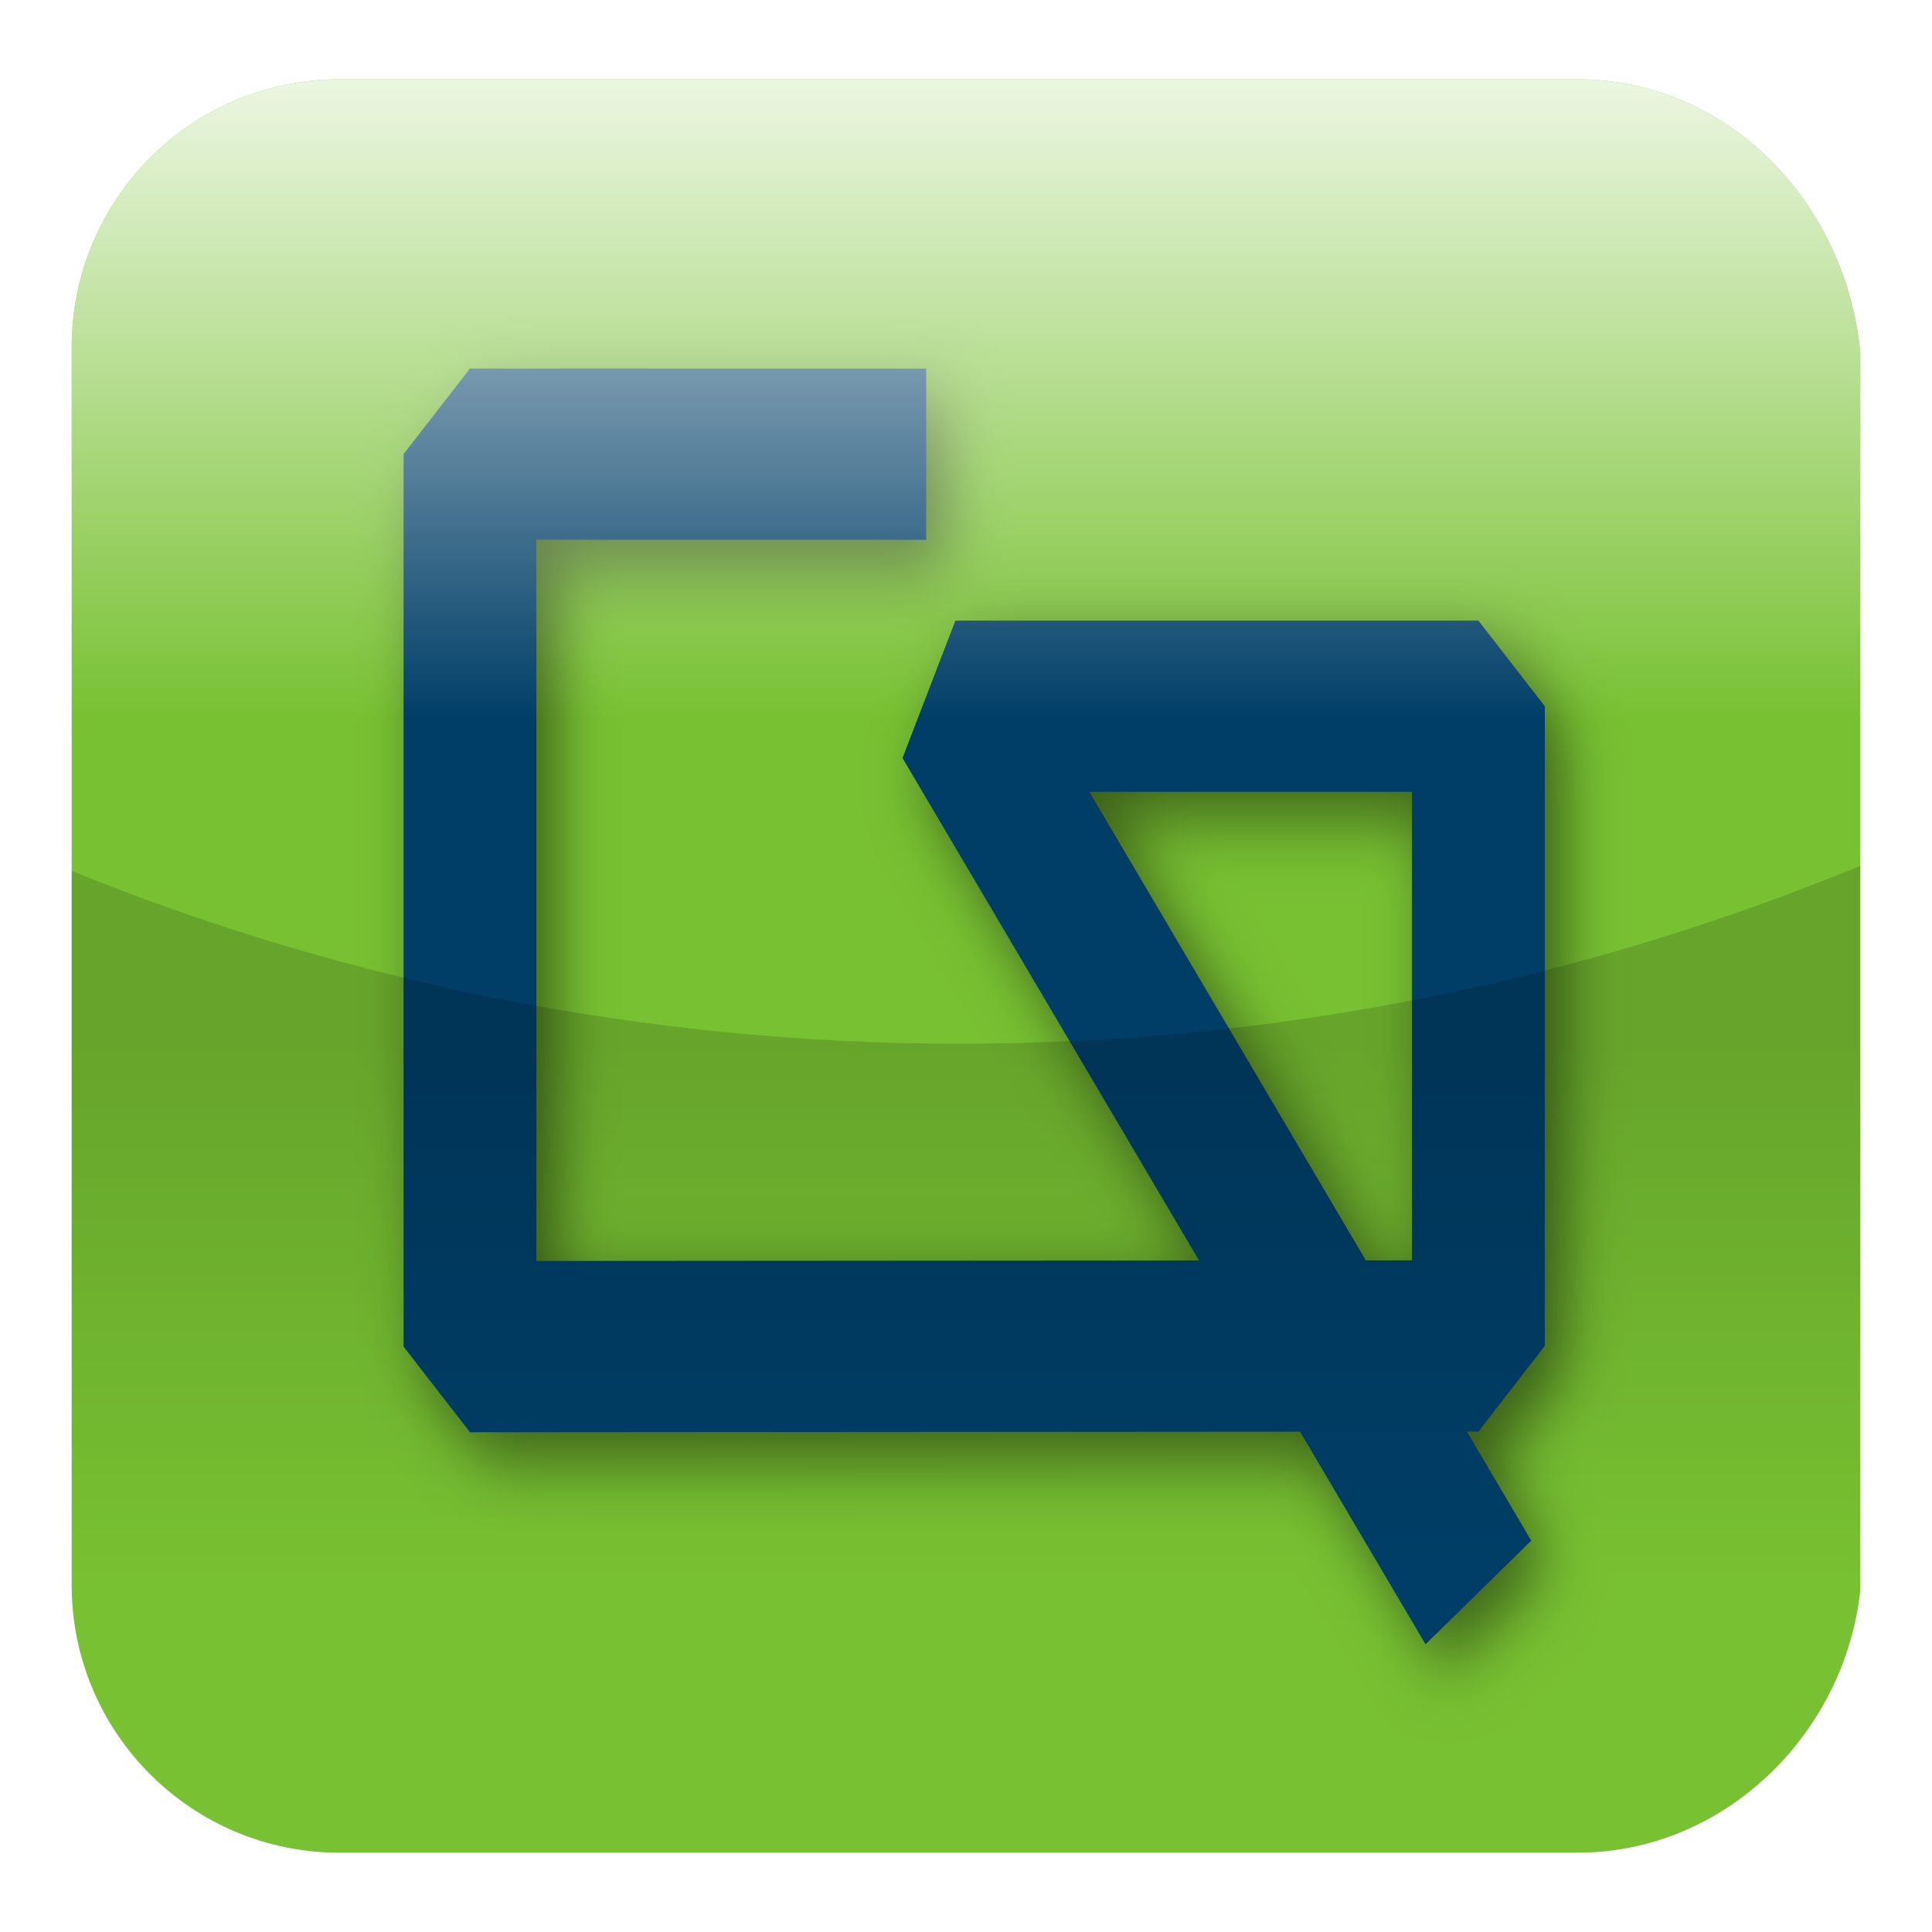
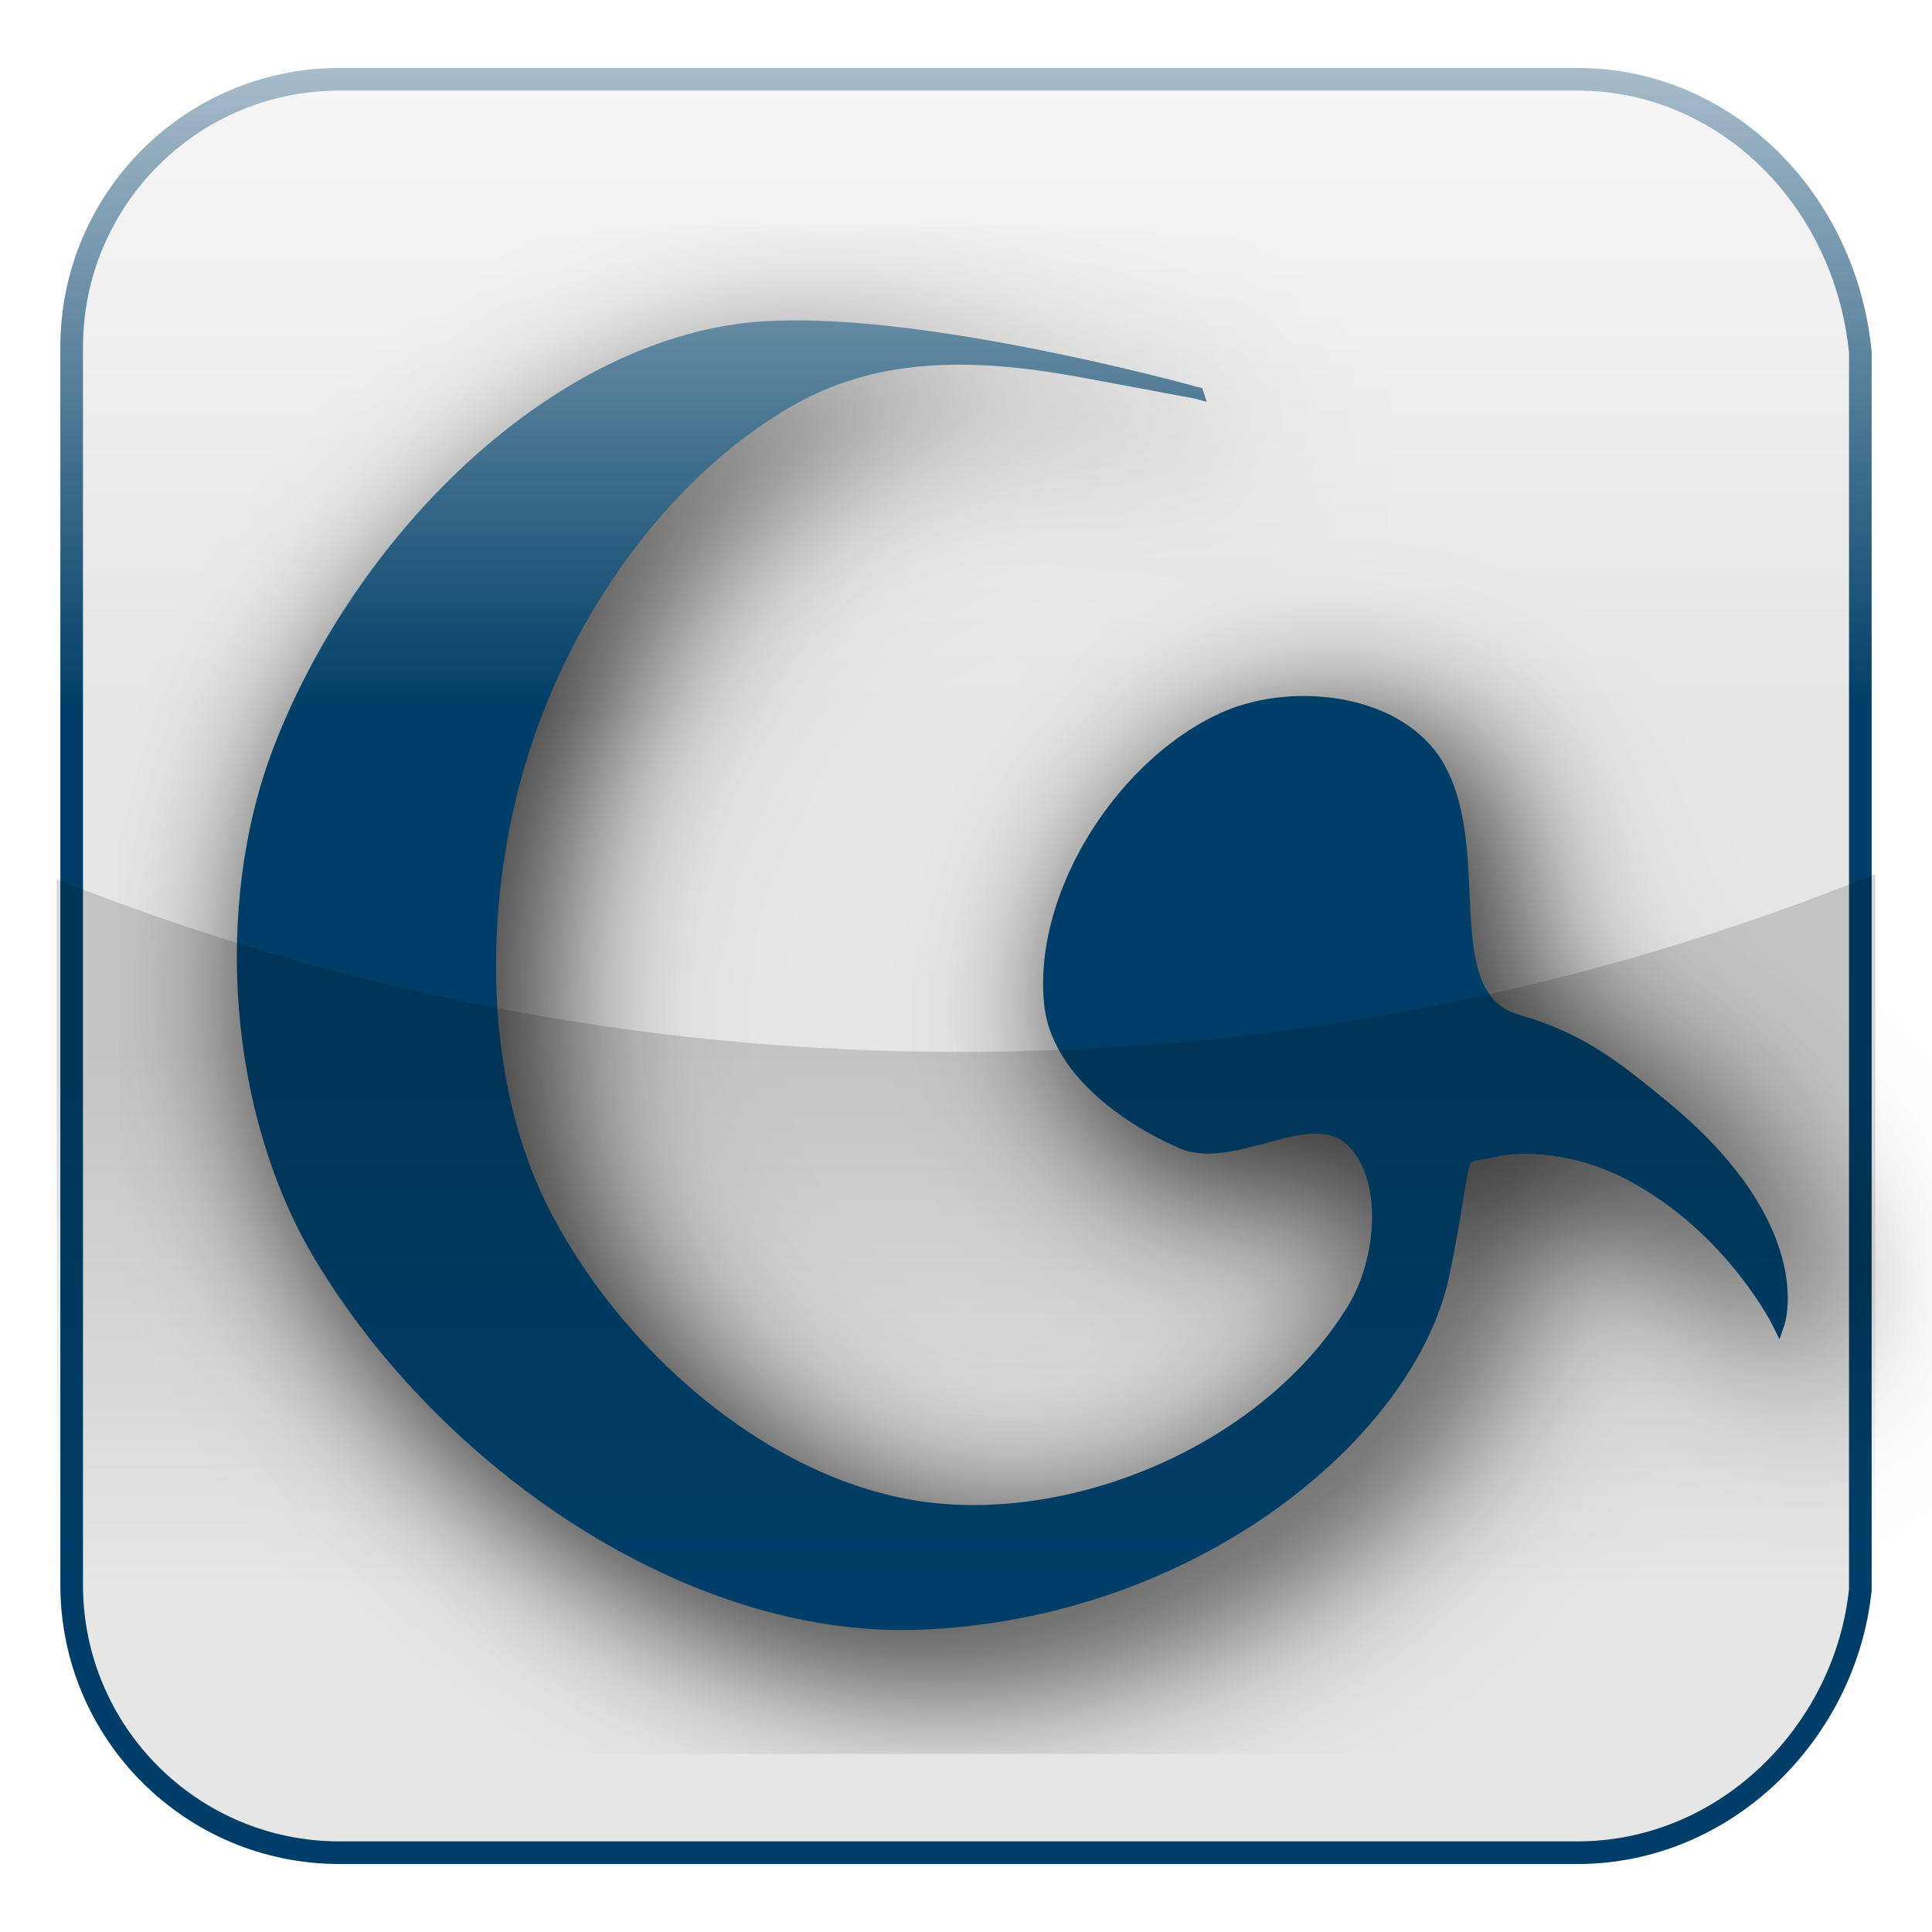
<svg xmlns="http://www.w3.org/2000/svg" version="1.1" id="svg2" x="0px" y="0px" width="256px" height="256px" viewBox="0 0 256 256" enable-background="new 0 0 256 256" xml:space="preserve">
  <defs id="defs37">
    <filter color-interpolation-filters="sRGB" id="filter3288" width="1.5" height="1.5" x="-0.25" y="-0.25">
      <feGaussianBlur id="feGaussianBlur3290" in="SourceAlpha" stdDeviation="1.5" result="blur" />
      <feColorMatrix id="feColorMatrix3292" result="bluralpha" type="matrix" values="1 0 0 0 0 0 1 0 0 0 0 0 1 0 0 0 0 0 0.5 0 " />
      <feOffset id="feOffset3294" in="bluralpha" dx="1" dy="1" result="offsetBlur" />
      <feMerge id="feMerge3296">
        <feMergeNode id="feMergeNode3298" in="offsetBlur" />
        <feMergeNode id="feMergeNode3300" in="SourceGraphic" />
      </feMerge>
    </filter>
    <clipPath clipPathUnits="userSpaceOnUse" id="clipPath3871">
      <path stroke-miterlimit="10" d="m 9.496,115.401 v 94.605 c 0,19.6 15.888,35.486 35.486,35.486 h 164.034 c 19.604,0 35.487,-15.889 37.487,-34.819 v -95.952" id="path3873" style="fill:none;stroke:#00609c;stroke-width:2;stroke-miterlimit:10" />
    </clipPath>
+     <filter id="filter4350" style="color-interpolation-filters:sRGB;">
+       <feFlood id="feFlood4352" flood-opacity="0.5" flood-color="rgb(0,0,0)" result="flood" />
+       <feComposite id="feComposite4354" in2="SourceGraphic" in="flood" operator="in" result="composite1" />
+       <feGaussianBlur id="feGaussianBlur4356" in="composite" stdDeviation="9.6" result="blur" />
+       <feOffset id="feOffset4358" dx="4" dy="4" result="offset" />
+       <feComposite id="feComposite4360" in2="offset" in="SourceGraphic" operator="over" result="fbSourceGraphic" />
+       <feColorMatrix result="fbSourceGraphicAlpha" in="fbSourceGraphic" values="0 0 0 -1 0 0 0 0 -1 0 0 0 0 -1 0 0 0 0 1 0" id="feColorMatrix4362" />
+       <feFlood id="feFlood4364" flood-opacity="0.5" flood-color="rgb(0,0,0)" result="flood" in="fbSourceGraphic" />
+       <feComposite id="feComposite4366" in2="fbSourceGraphic" in="flood" operator="in" result="composite1" />
+       <feGaussianBlur id="feGaussianBlur4368" in="composite" stdDeviation="9.6" result="blur" />
+       <feOffset id="feOffset4370" dx="4" dy="4" result="offset" />
+       <feComposite id="feComposite4372" in2="offset" in="fbSourceGraphic" operator="over" result="composite2" />
+     </filter>
  </defs>
-   <path id="rect1942_1_" d="  M209.018,10.505H44.983c-19.599,0-35.487,15.888-35.487,35.487v164.015c0,19.599,15.888,35.486,35.487,35.486h164.033  c19.604,0,35.487-15.888,37.487-34.819V46.66C244.504,26.394,228.615,10.505,209.018,10.505z" style="fill:#78c132;fill-opacity:1" fill="#0073BA" />
-   <linearGradient id="SVGID_1_" gradientUnits="userSpaceOnUse" x1="76.86" y1="-1511.112" x2="76.86" y2="-1638.741" gradientTransform="matrix(1,0,0,-1,51.1401,-1499.945)">
+   <path id="rect1942_1_" d="M 209.018,10.505 H 44.983 c -19.599,0 -35.487,15.888 -35.487,35.487 v 164.015 c 0,19.599 15.888,35.486 35.487,35.486 h 164.033 c 19.604,0 35.487,-15.888 37.487,-34.819 V 46.66 C 244.504,26.394 228.615,10.505 209.018,10.505 z" style="fill:#e6e6e6;fill-opacity:1;stroke:#003e67;stroke-opacity:1;stroke-width:3;stroke-miterlimit:4;stroke-dasharray:none" />
+   <linearGradient id="SVGID_1_" gradientUnits="userSpaceOnUse" x1="76.86" y1="-1511.112" x2="76.86" y2="-1638.741" gradientTransform="matrix(1.015144,0,0,-1,49.80464,-1501.539)">
    <stop offset="0" style="stop-color:#FFFFFF;stop-opacity:0.85" id="stop6" />
    <stop offset="0.66" style="stop-color:#FFFFFF;stop-opacity:0" id="stop8" />
  </linearGradient>
-   <path style="fill:none;stroke:#003e67;stroke-width:7;stroke-linecap:butt;stroke-linejoin:bevel;stroke-miterlimit:4;stroke-opacity:1;stroke-dasharray:none;filter:url(#filter3288)" d="m 375.647,615.533 -27.57,-36.233 27.57,0 0,26.153 -53.157,0.029 0,-36.489 24.048,0.003" id="path2993" transform="matrix(2.513715,0,0,3.241003,-748.374,-1783.934)" />
-   <path d="M 209.018,10.505 H 44.983 c -19.599,0 -35.487,15.889 -35.487,35.487 v 69.409 C 45.826,130.152 85.542,138.297 127.166,138.297 c 42.263,0 82.558,-8.395 119.336,-23.576 V 46.66 C 244.504,26.394 228.615,10.505 209.018,10.505 z" id="path10" style="fill:url(#SVGID_1_)" clip-path="none" />
  <path stroke-miterlimit="10" d="M246.503,114.721V46.66  c-1.999-20.266-17.888-36.155-37.485-36.155H44.982c-19.599,0-35.486,15.889-35.486,35.487v69.409" id="path12" stroke-width="2" stroke="#0073BA" fill="none" clip-path="url(#clipPath3871)" />
-   <g id="g16" transform="translate(-3.7288136e-6,1.8644064e-7)">
-     <linearGradient id="SVGID_2_" gradientUnits="userSpaceOnUse" x1="76.86" y1="-1637.946" x2="76.86" y2="-1745.458" gradientTransform="matrix(1,0,0,-1,51.1401,-1499.945)">
-       <stop offset="0" style="stop-color:#000000;stop-opacity:0.15" id="stop19" />
-       <stop offset="0.663" style="stop-color:#000000;stop-opacity:0" id="stop21" />
-     </linearGradient>
-     <path d="m 9.496,115.401 v 94.605 c 0,19.6 15.888,35.486 35.487,35.486 h 164.033 c 19.604,0 35.488,-15.889 37.488,-34.819 V 114.721 C 209.725,129.902 169.43,138.297 127.167,138.297 85.542,138.298 45.825,130.152 9.496,115.401 z" id="path23" style="fill:url(#SVGID_2_)" />
-   </g>
  <g id="g25">
    <g id="g27">
      <g id="g29">
        <g id="g31">
				
			</g>
      </g>
    </g>
  </g>
+   <path style="fill:#003e67;stroke:#003e67;stroke-width:1.569px;stroke-linecap:butt;stroke-linejoin:miter;stroke-opacity:1;fill-opacity:1;filter:url(#filter4350)" d="m 158.695,52.091 c 0,0 -40.785,-11.396 -61.262,-8.34 -26.423,3.944 -50.463,29.421 -60.494,55.685 -7.93,20.765 -5.881,48.065 5.436,66.977 16.393,27.395 48.818,49.883 79.359,48.756 36.611,-1.351 65.292,-25.451 69.575,-46.447 3.64,-17.844 1.139,-14.875 6.523,-16.167 3.972,-0.953 11.137,-0.599 18.063,3.032 13.533,7.094 19.777,19.841 19.777,19.841 0,0 4.491,-12.754 -15.461,-29.043 -5.883,-4.803 -10.647,-8.763 -19.118,-11.151 -11.131,-3.138 -4.065,-21.855 -10.3,-33.348 -5.004,-9.224 -19.244,-10.742 -28.199,-6.929 -13.229,5.633 -24.921,22.907 -23.466,37.967 0.837,8.664 9.818,15.143 17.394,18.476 7.031,3.093 17.448,-5.716 22.829,0 4.868,5.171 3.734,15.796 0,21.941 -10.998,18.1 -35.255,28.679 -55.443,26.618 -20.951,-2.139 -41.261,-19.245 -51.533,-38.76 -9.163,-17.409 -9.207,-40.656 -3.657,-59.71 5.687,-19.524 18.747,-38.427 35.622,-48.244 11.476,-6.676 24.17,-6.748 39.07,-4.013 4.659,0.855 15.285,2.858 15.285,2.858 z" id="path2989" />
+   <path d="M 210.073,8.912 H 43.554 C 23.658,8.912 7.53,24.801 7.53,44.399 v 69.409 c 36.88,14.751 77.198,22.896 119.452,22.896 42.903,0 83.808,-8.395 121.143,-23.576 V 45.067 C 246.097,24.801 229.967,8.912 210.073,8.912 z" id="path10" style="opacity:0.765;fill:url(#SVGID_1_)" clip-path="none" />
+   <g id="g16" transform="matrix(1.016826,0,0,1,-2.159788,1.084746)">
+     <linearGradient id="SVGID_2_" gradientUnits="userSpaceOnUse" x1="76.86" y1="-1637.946" x2="76.86" y2="-1745.458" gradientTransform="matrix(1,0,0,-1,51.1401,-1499.945)">
+       <stop offset="0" style="stop-color:#000000;stop-opacity:0.15" id="stop19" />
+       <stop offset="0.663" style="stop-color:#000000;stop-opacity:0" id="stop21" />
+     </linearGradient>
+     <path d="m 9.496,115.401 v 94.605 c 0,19.6 15.888,35.486 35.487,35.486 h 164.033 c 19.604,0 35.488,-15.889 37.488,-34.819 V 114.721 C 209.725,129.902 169.43,138.297 127.167,138.297 85.542,138.298 45.825,130.152 9.496,115.401 z" id="path23" style="fill:url(#SVGID_2_)" />
+   </g>
</svg>
